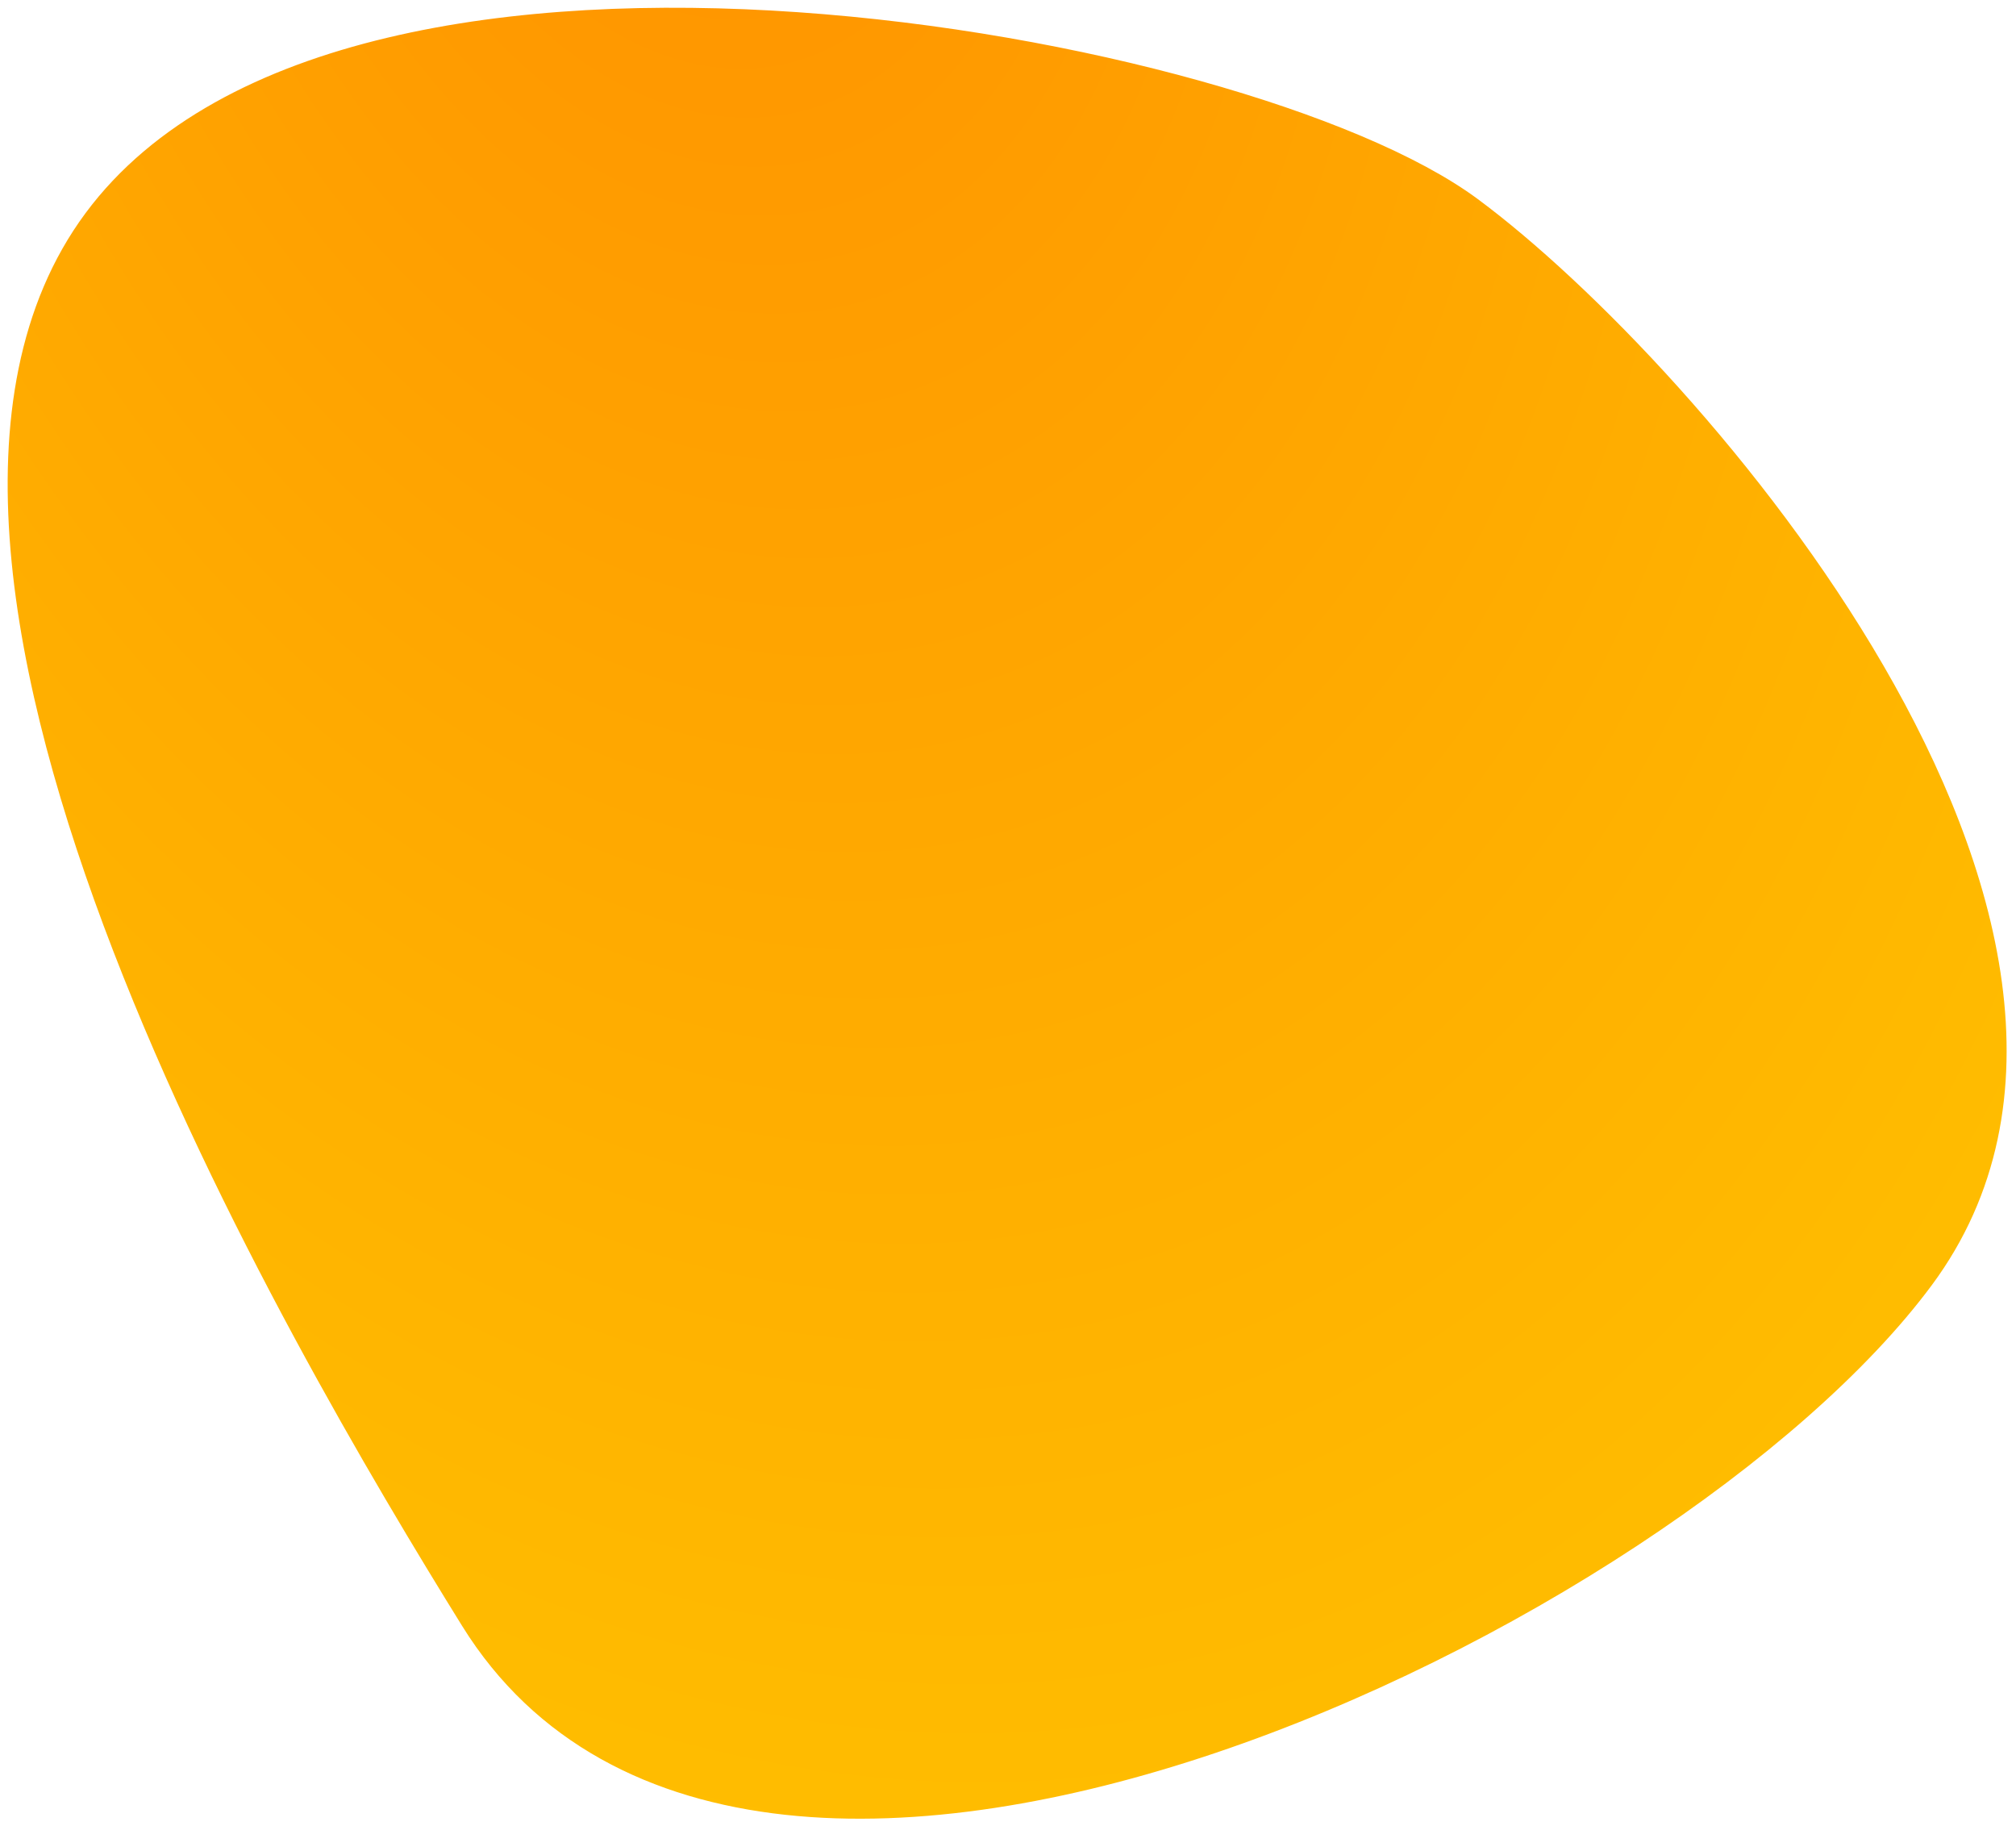
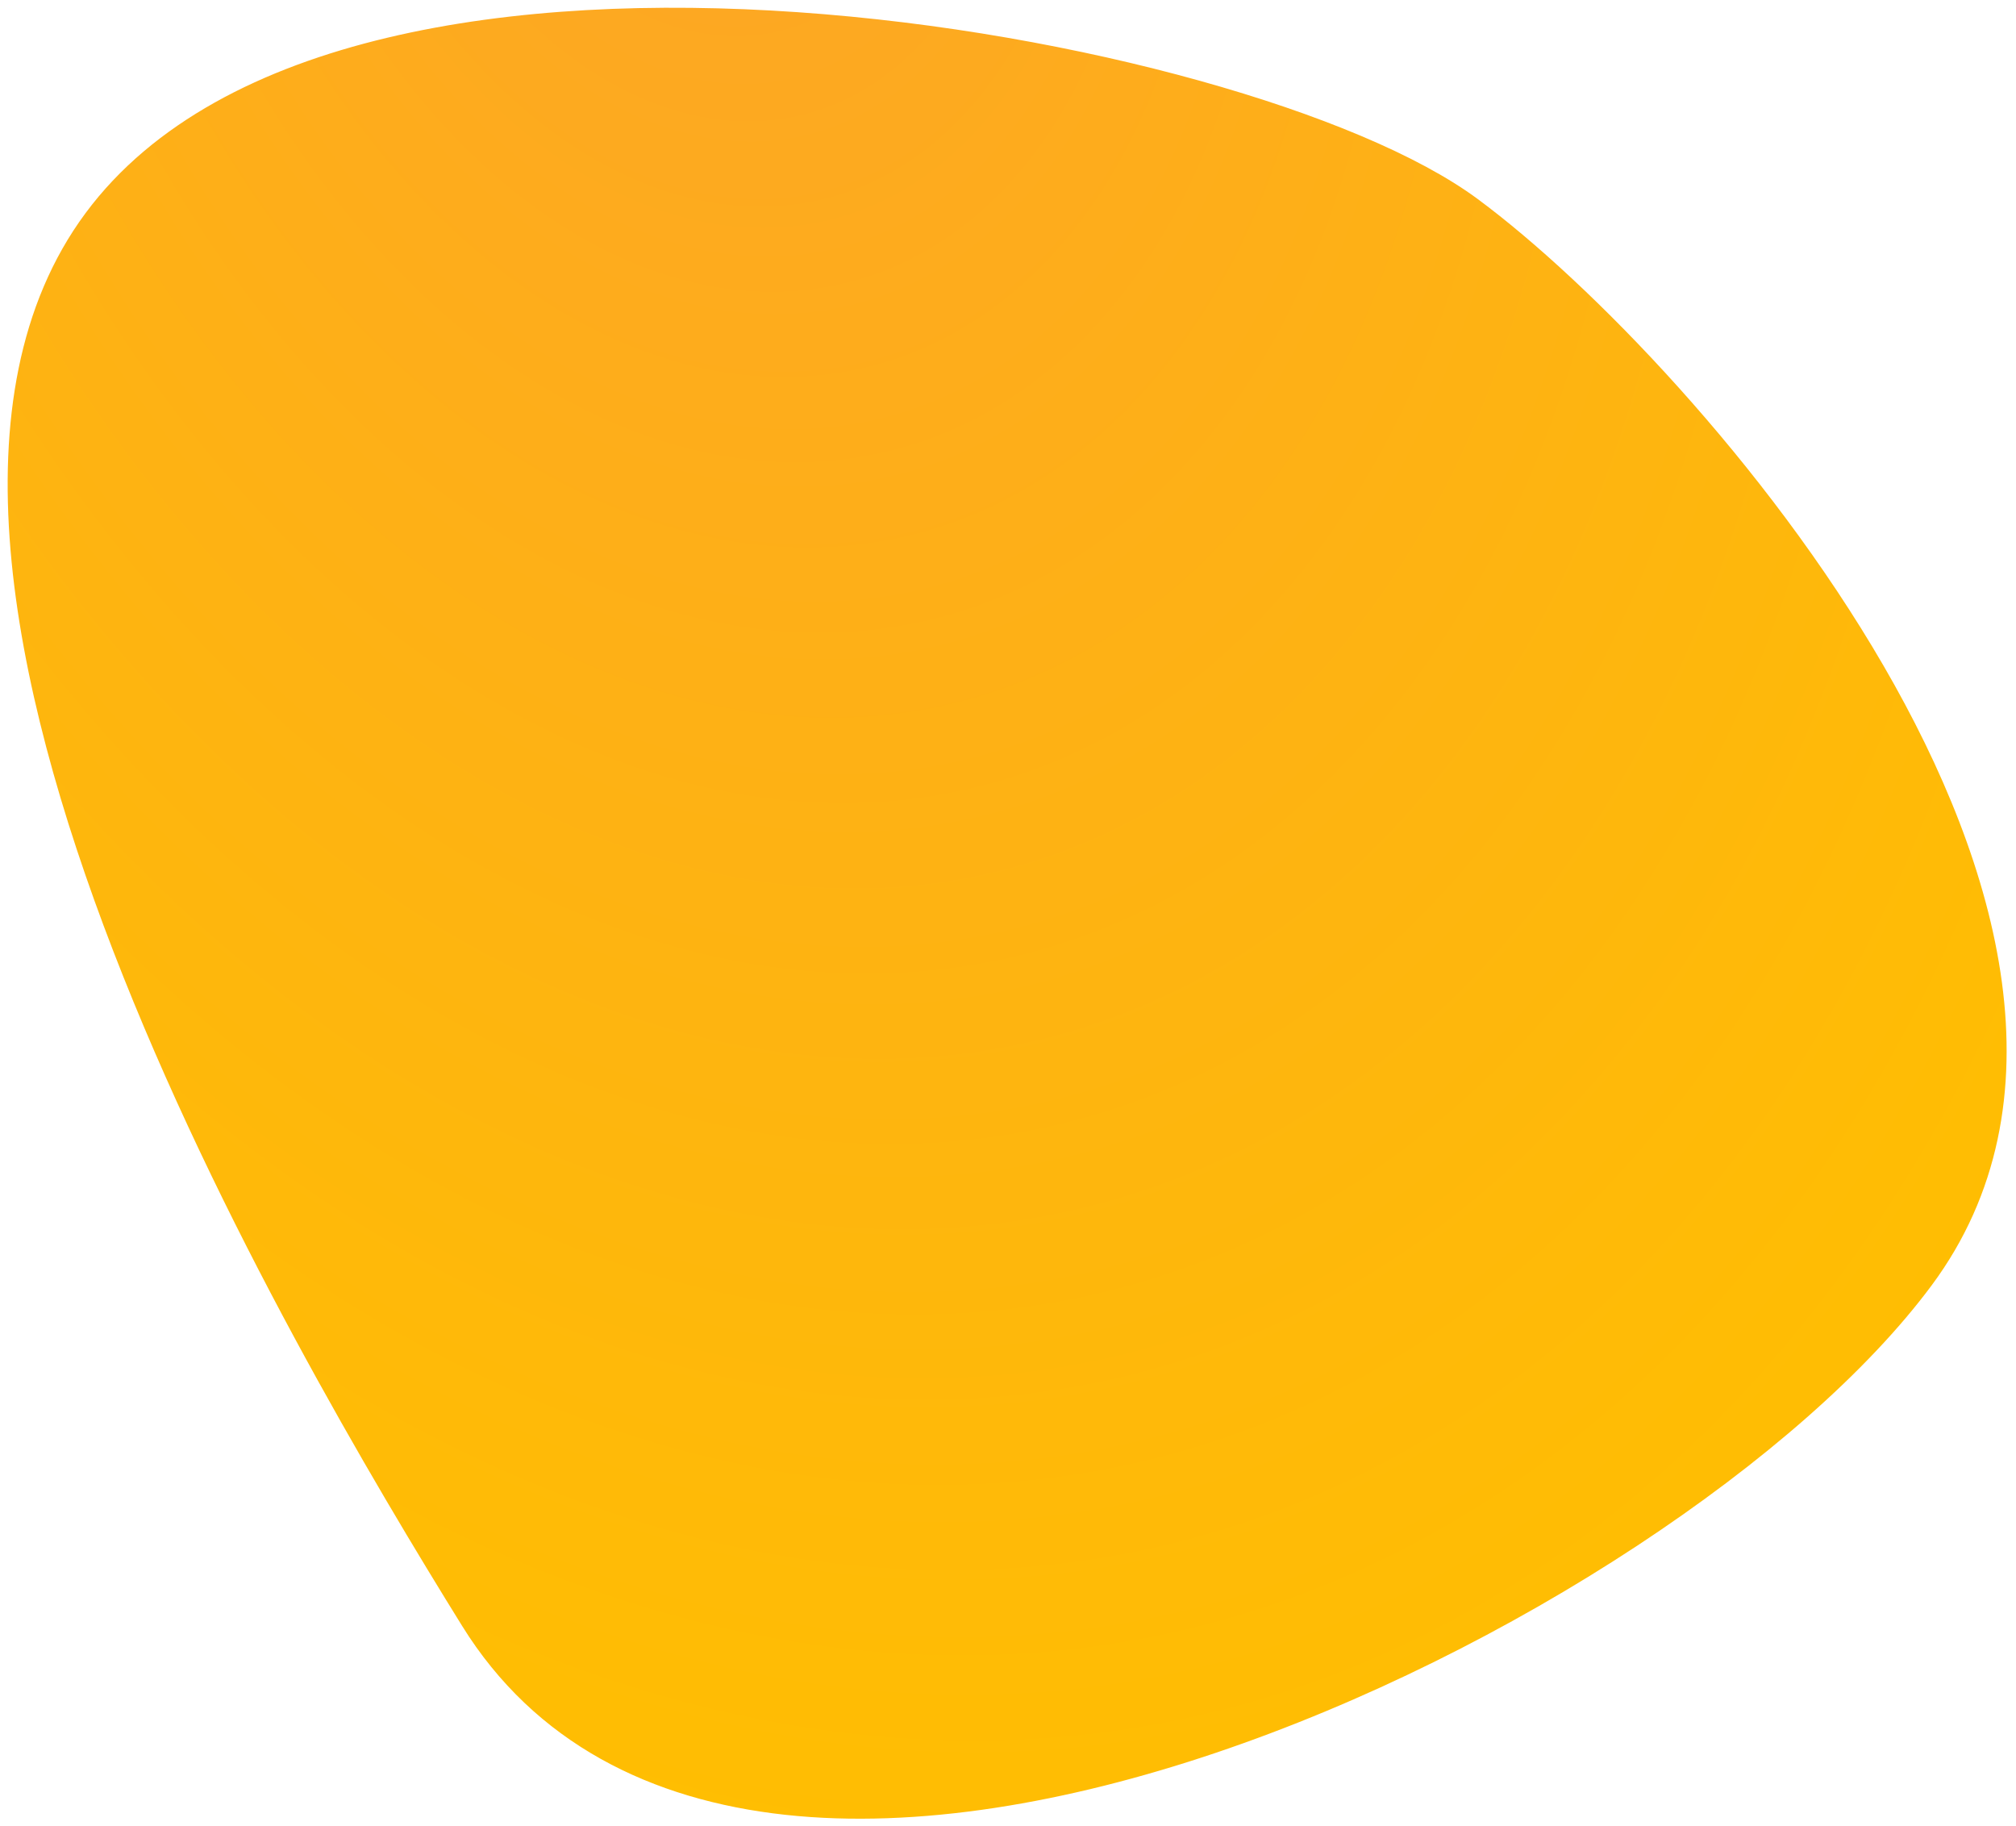
<svg xmlns="http://www.w3.org/2000/svg" width="127" height="115" viewBox="0 0 127 115" fill="none">
  <path d="M29.963 101.884C34.356 108.965 41.383 112.415 49.556 113.31C57.702 114.201 67.044 112.568 76.268 109.455C94.685 103.238 113.013 90.983 120.895 80.347C129.008 69.398 125.085 55.012 117.793 42.437C110.458 29.79 99.458 18.499 92.505 13.347C88.932 10.699 82.736 8.118 75.304 6.048C67.844 3.97 59.039 2.38 50.177 1.765C41.321 1.15 32.365 1.507 24.62 3.352C16.887 5.193 10.247 8.548 6.189 14.023C2.126 19.508 0.997 26.711 1.66 34.563C2.323 42.422 4.79 51.055 8.064 59.533C14.614 76.493 24.473 93.032 29.963 101.884Z" fill="url(#paint0_radial_283_6421)" stroke="url(#paint1_radial_283_6421)" stroke-width="2" />
  <defs>
    <radialGradient id="paint0_radial_283_6421" cx="0" cy="0" r="1" gradientUnits="userSpaceOnUse" gradientTransform="translate(43.771 -21.5189) rotate(76.4104) scale(146.659 100.277)">
-       <stop stop-color="#FF9000" />
+       <stop stop-color="#FDA428" />
      <stop offset="1" stop-color="#FFBF00" />
    </radialGradient>
    <radialGradient id="paint1_radial_283_6421" cx="0" cy="0" r="1" gradientUnits="userSpaceOnUse" gradientTransform="translate(43.771 -21.5189) rotate(76.4104) scale(146.659 100.277)">
-       <stop stop-color="#FF9000" />
+       <stop stop-color="#FDA428" />
      <stop offset="1" stop-color="#FFBF00" />
    </radialGradient>
  </defs>
</svg>
